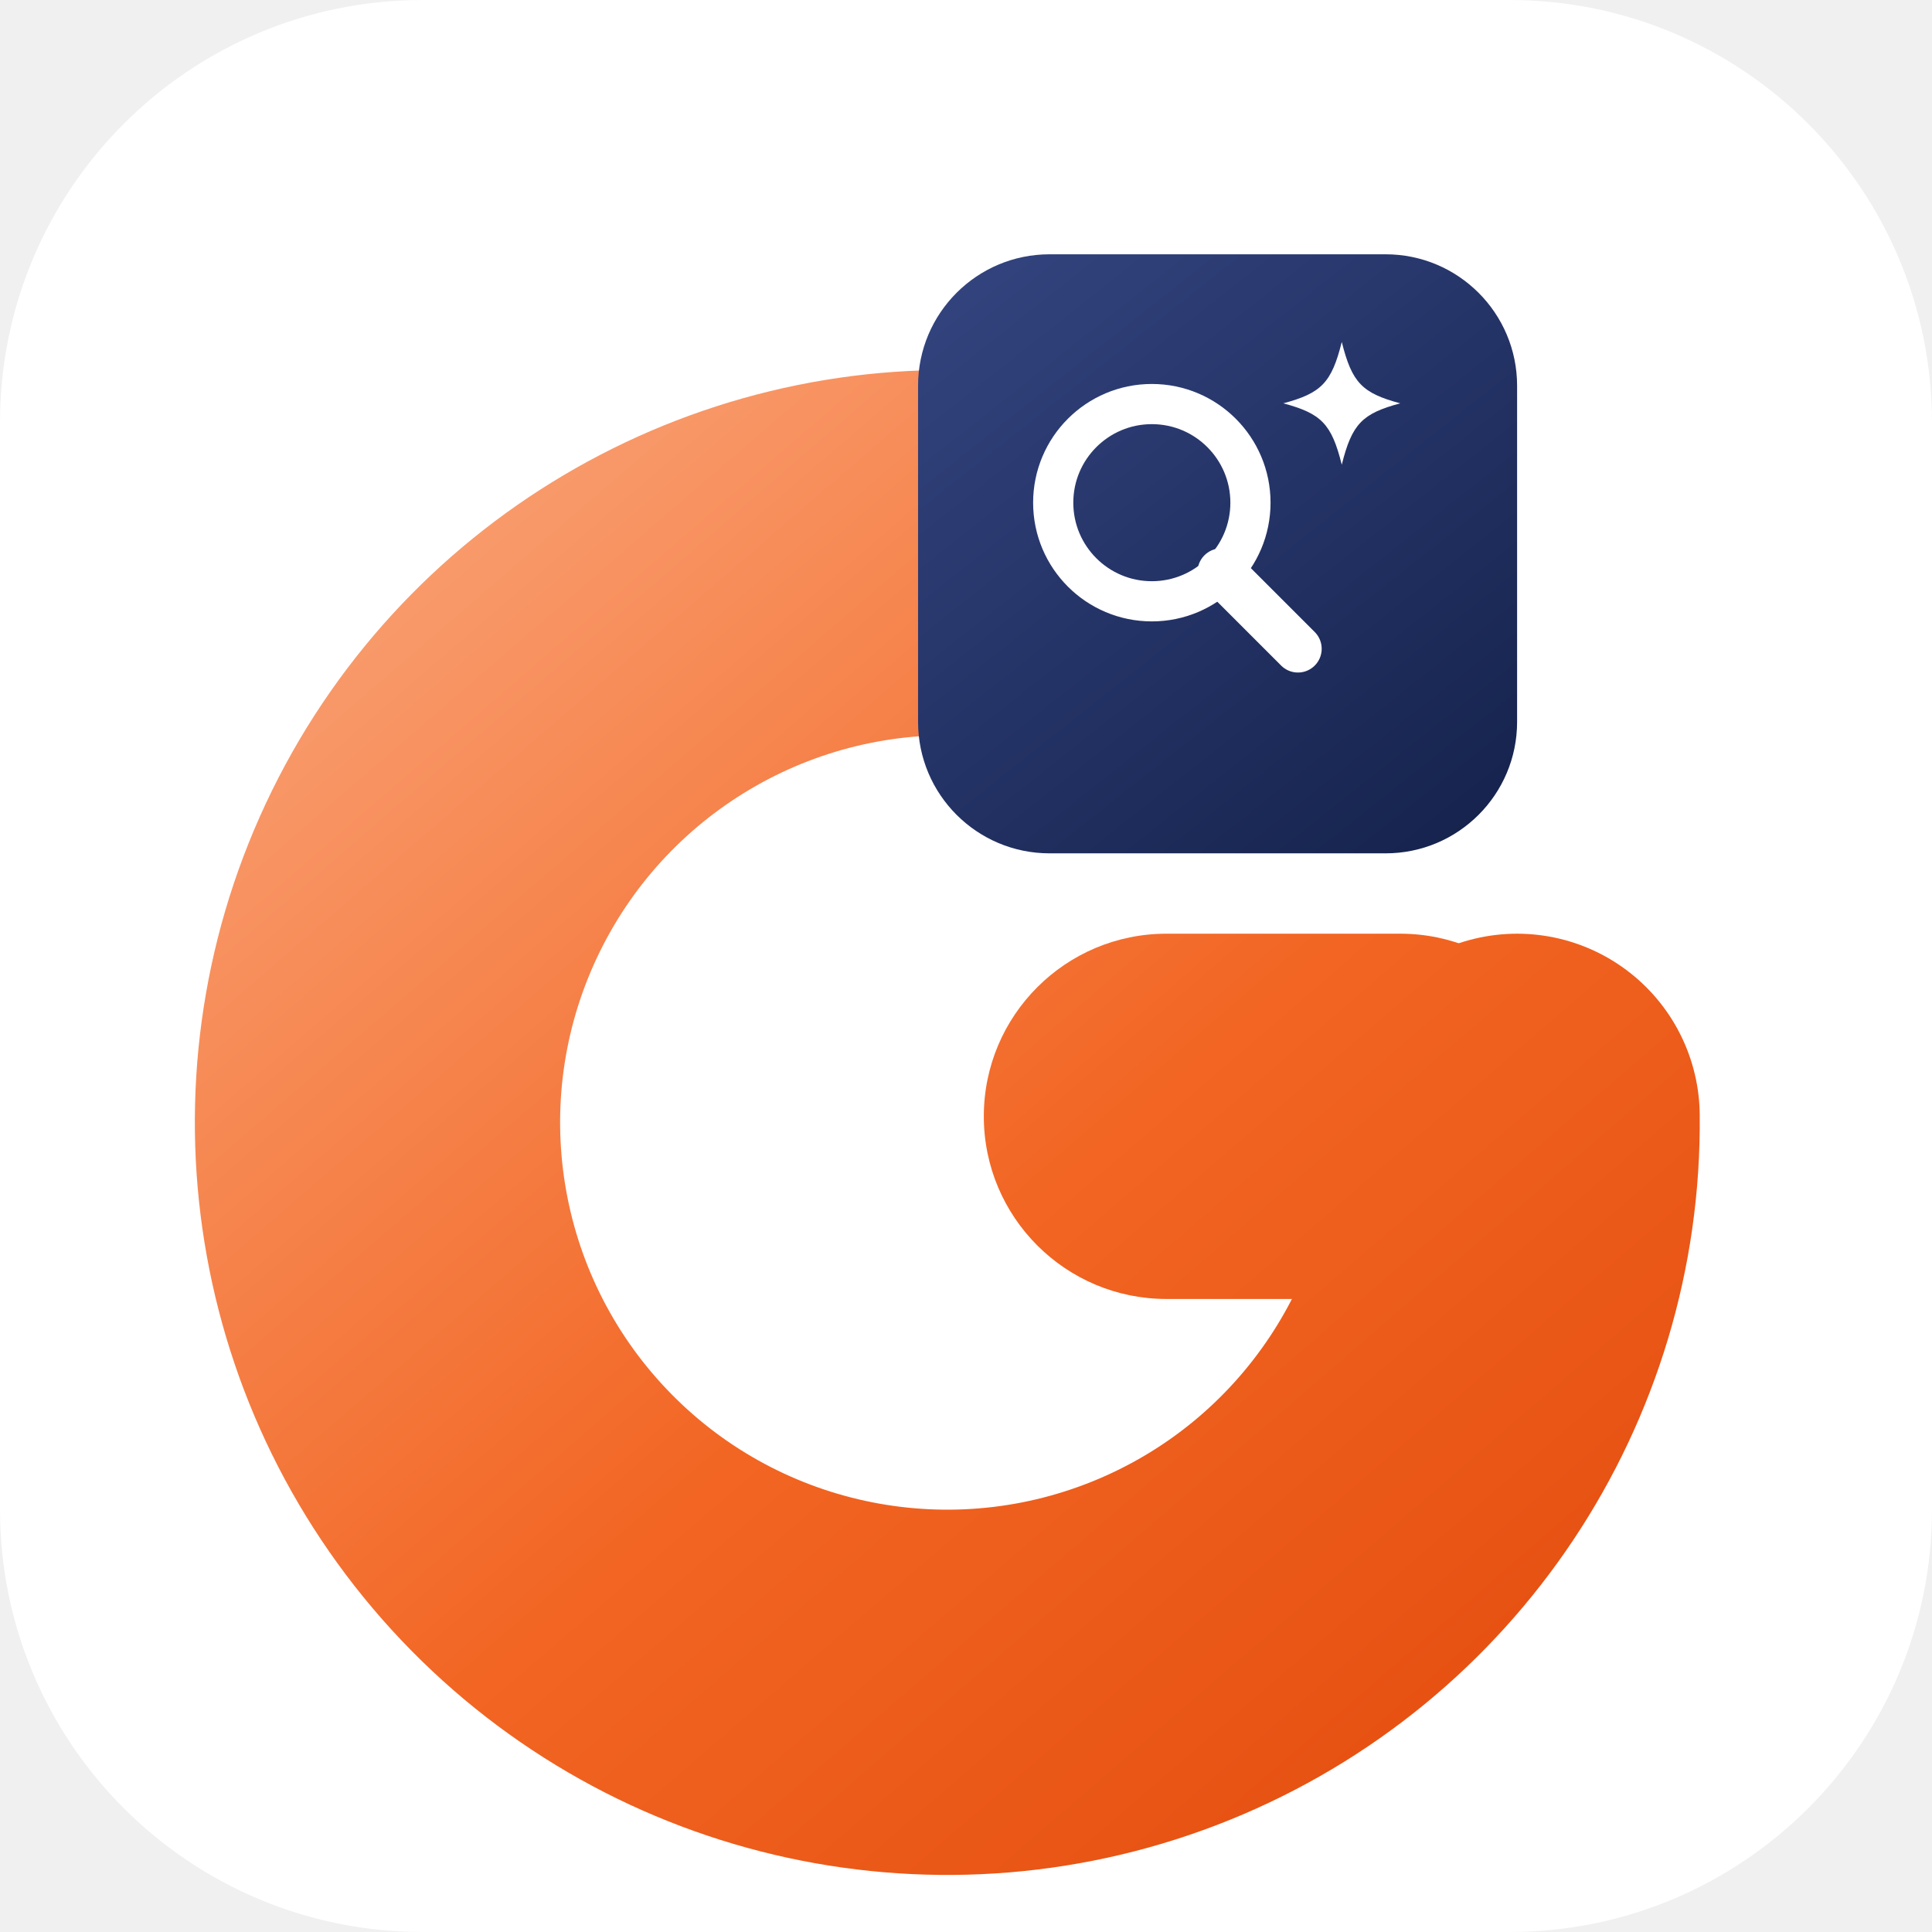
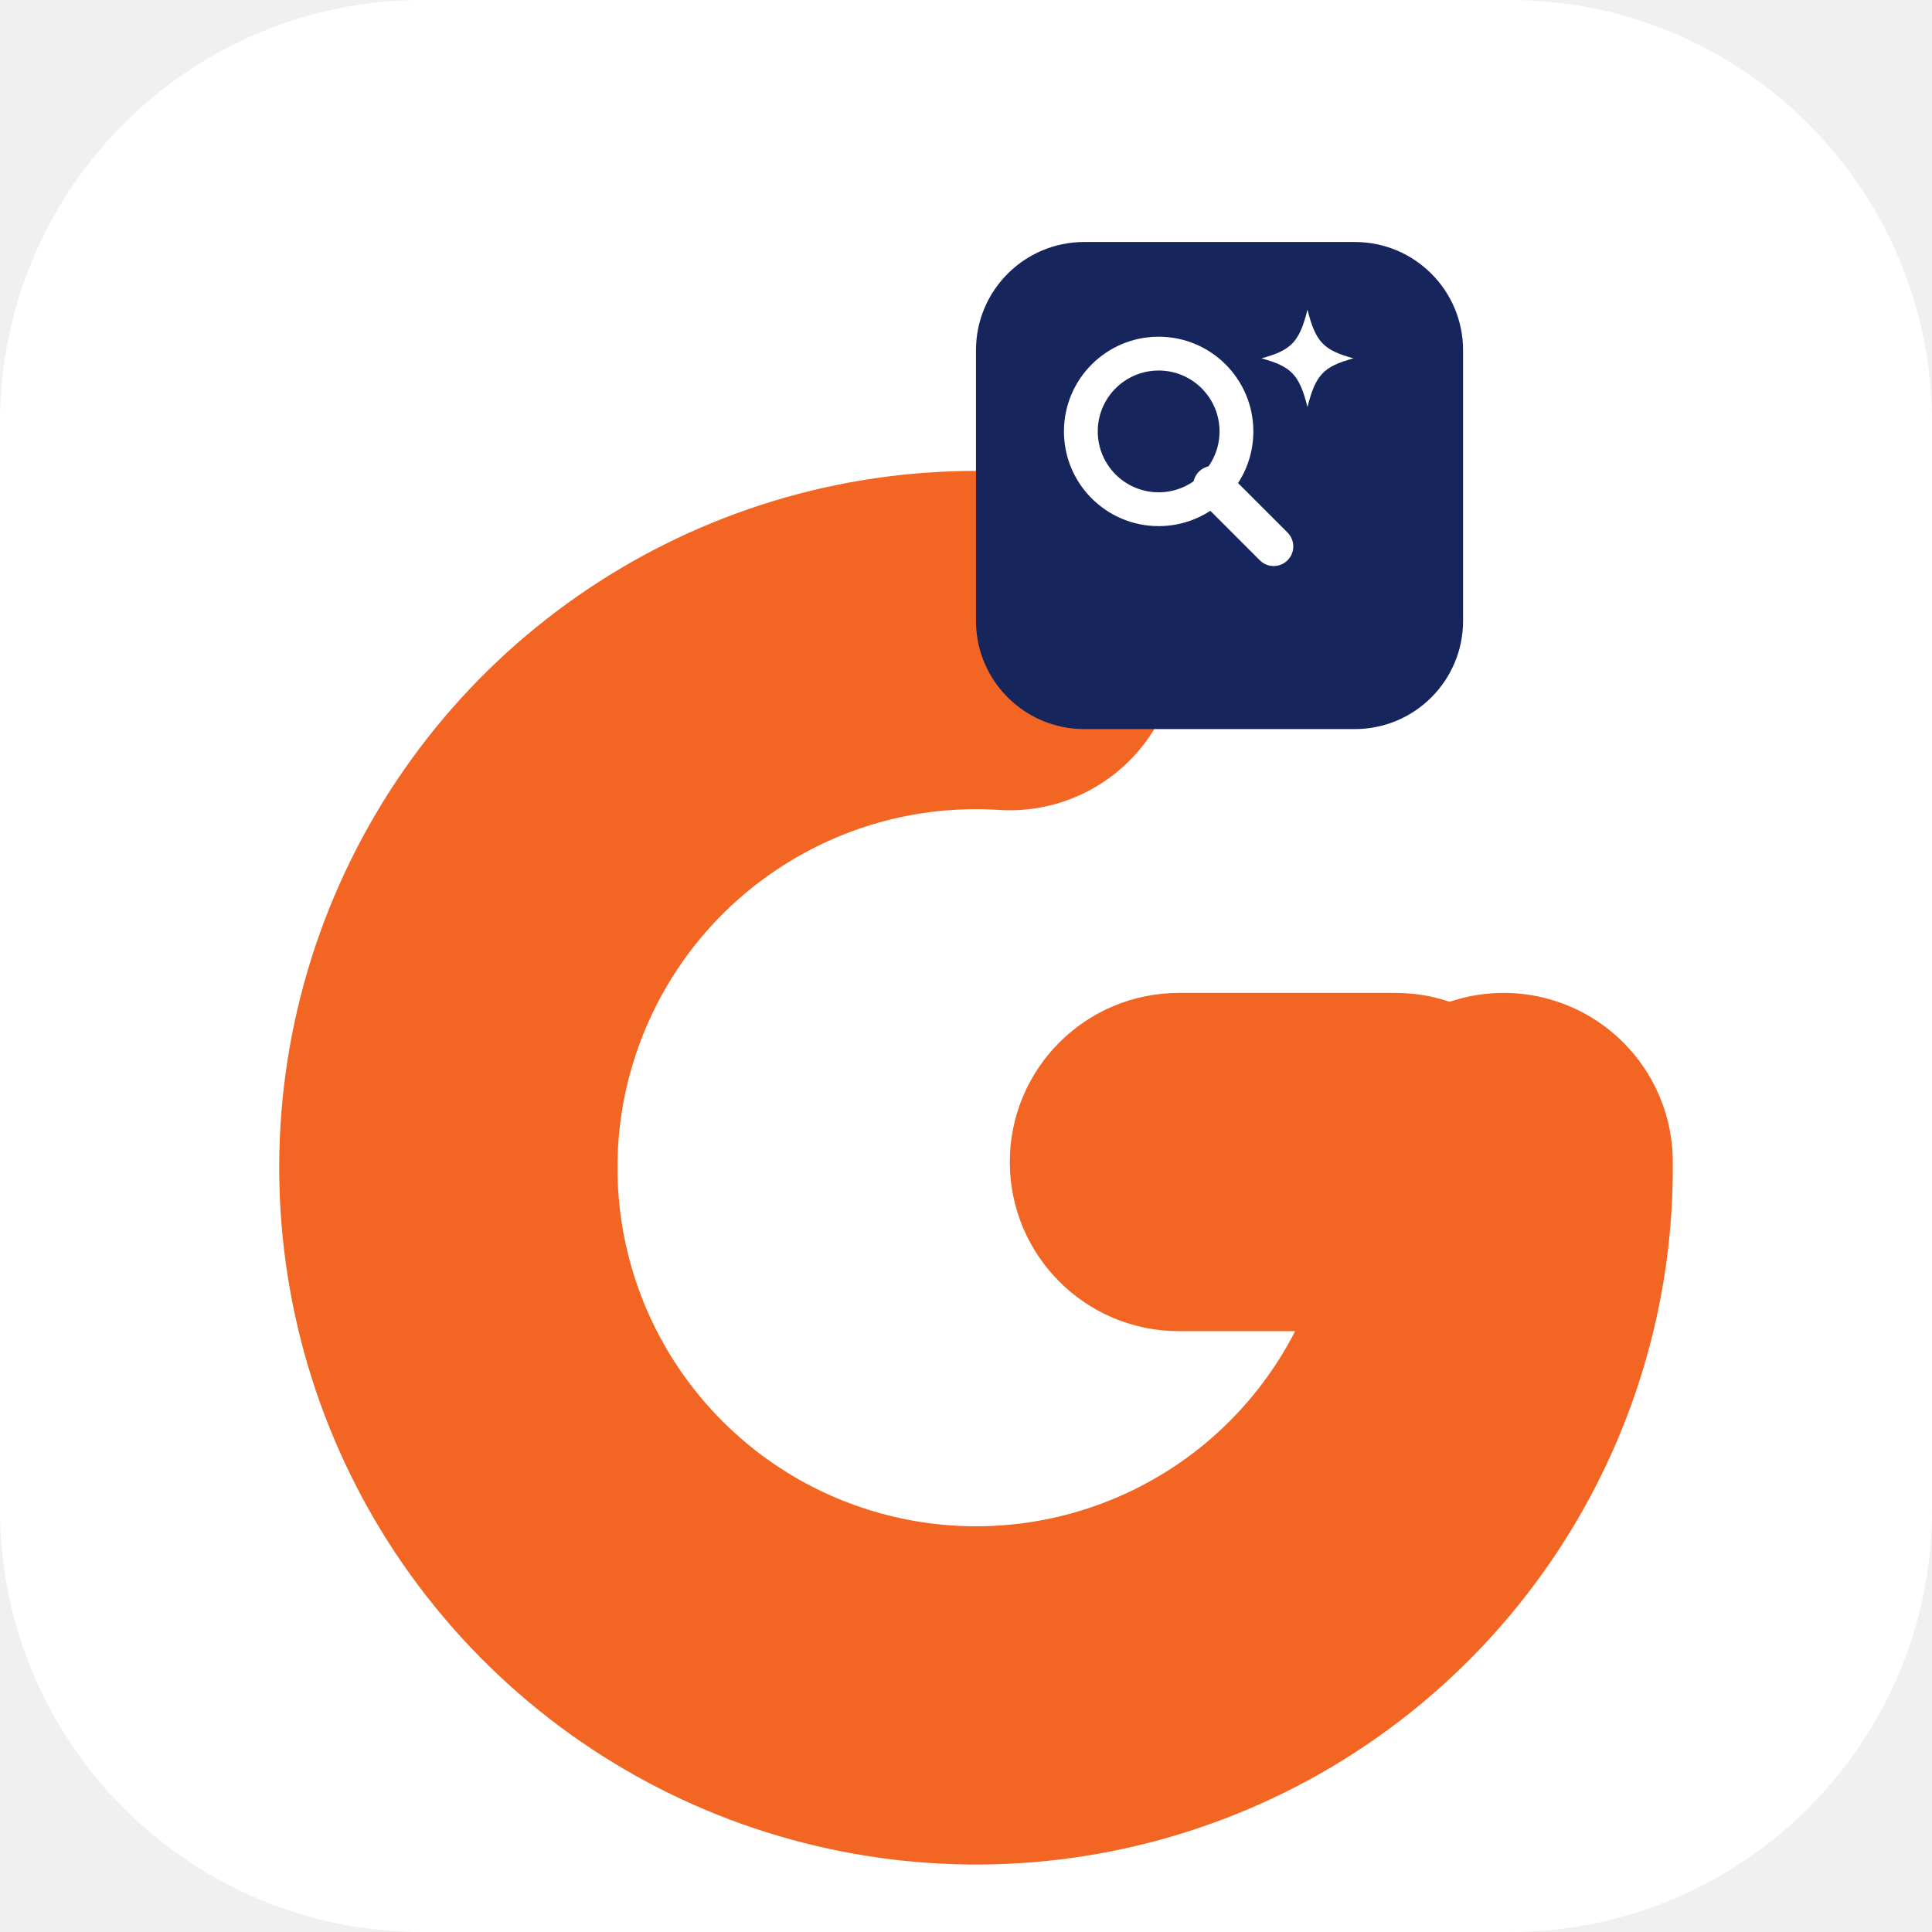
<svg xmlns="http://www.w3.org/2000/svg" viewBox="0 0 64 64">
-   <defs>
-     <linearGradient id="iconOrange" x1="70" y1="60" x2="260" y2="280" gradientUnits="userSpaceOnUse">
-       <stop offset="0" stop-color="#FAA57A" />
-       <stop offset="0.5" stop-color="#F26522" />
-       <stop offset="1" stop-color="#DF4508" />
-     </linearGradient>
-     <linearGradient id="iconNavy" x1="148" y1="44" x2="232" y2="150" gradientUnits="userSpaceOnUse">
-       <stop offset="0" stop-color="#33447F" />
-       <stop offset="1" stop-color="#0E1A40" />
-     </linearGradient>
-   </defs>
  <rect width="64" height="64" rx="14" fill="#ffffff" />
-   <g transform="translate(-4.92,-1.74) scale(0.242)">
-     <path d="M 228 160 A 78 78 0 1 1 155 83" stroke="url(#iconOrange)" stroke-width="50" fill="none" stroke-linecap="round" />
-     <rect x="155" y="135" width="82" height="50" rx="25" fill="url(#iconOrange)" />
-     <rect x="146" y="42" width="82" height="82" rx="18" fill="url(#iconNavy)" />
-     <circle cx="178" cy="76" r="13.5" fill="none" stroke="#ffffff" stroke-width="5.5" />
-     <line x1="187.5" y1="85.5" x2="198" y2="96" stroke="#ffffff" stroke-width="6.5" stroke-linecap="round" />
-     <path d="M 204 54 C 205.4 59.6 206.8 61 212 62.4 C 206.8 63.8 205.4 65.2 204 70.8 C 202.6 65.2 201.2 63.8 196 62.4 C 201.2 61 202.6 59.6 204 54 Z" fill="#ffffff" />
+   <g transform="translate(-1.284,2.638) scale(0.2241)">
+     <path d="M 228 160 A 78 78 0 1 1 155 83" stroke="#F26522" stroke-width="50" fill="none" stroke-linecap="round" />
+     <rect x="155" y="135" width="82" height="50" rx="25" fill="#F26522" />
+     <rect x="150" y="24" width="72" height="72" rx="16" fill="#16255C" />
+     <circle cx="177" cy="52" r="11.5" fill="none" stroke="#ffffff" stroke-width="5" />
+     <line x1="185" y1="60" x2="194" y2="69" stroke="#ffffff" stroke-width="5.8" stroke-linecap="round" />
+     <path d="M 199 34 C 200.2 38.8 201.4 40 205.8 41.2 C 201.4 42.4 200.2 43.6 199 48.4 C 197.8 43.6 196.6 42.4 192.2 41.2 C 196.6 40 197.8 38.8 199 34 Z" fill="#ffffff" />
  </g>
</svg>
